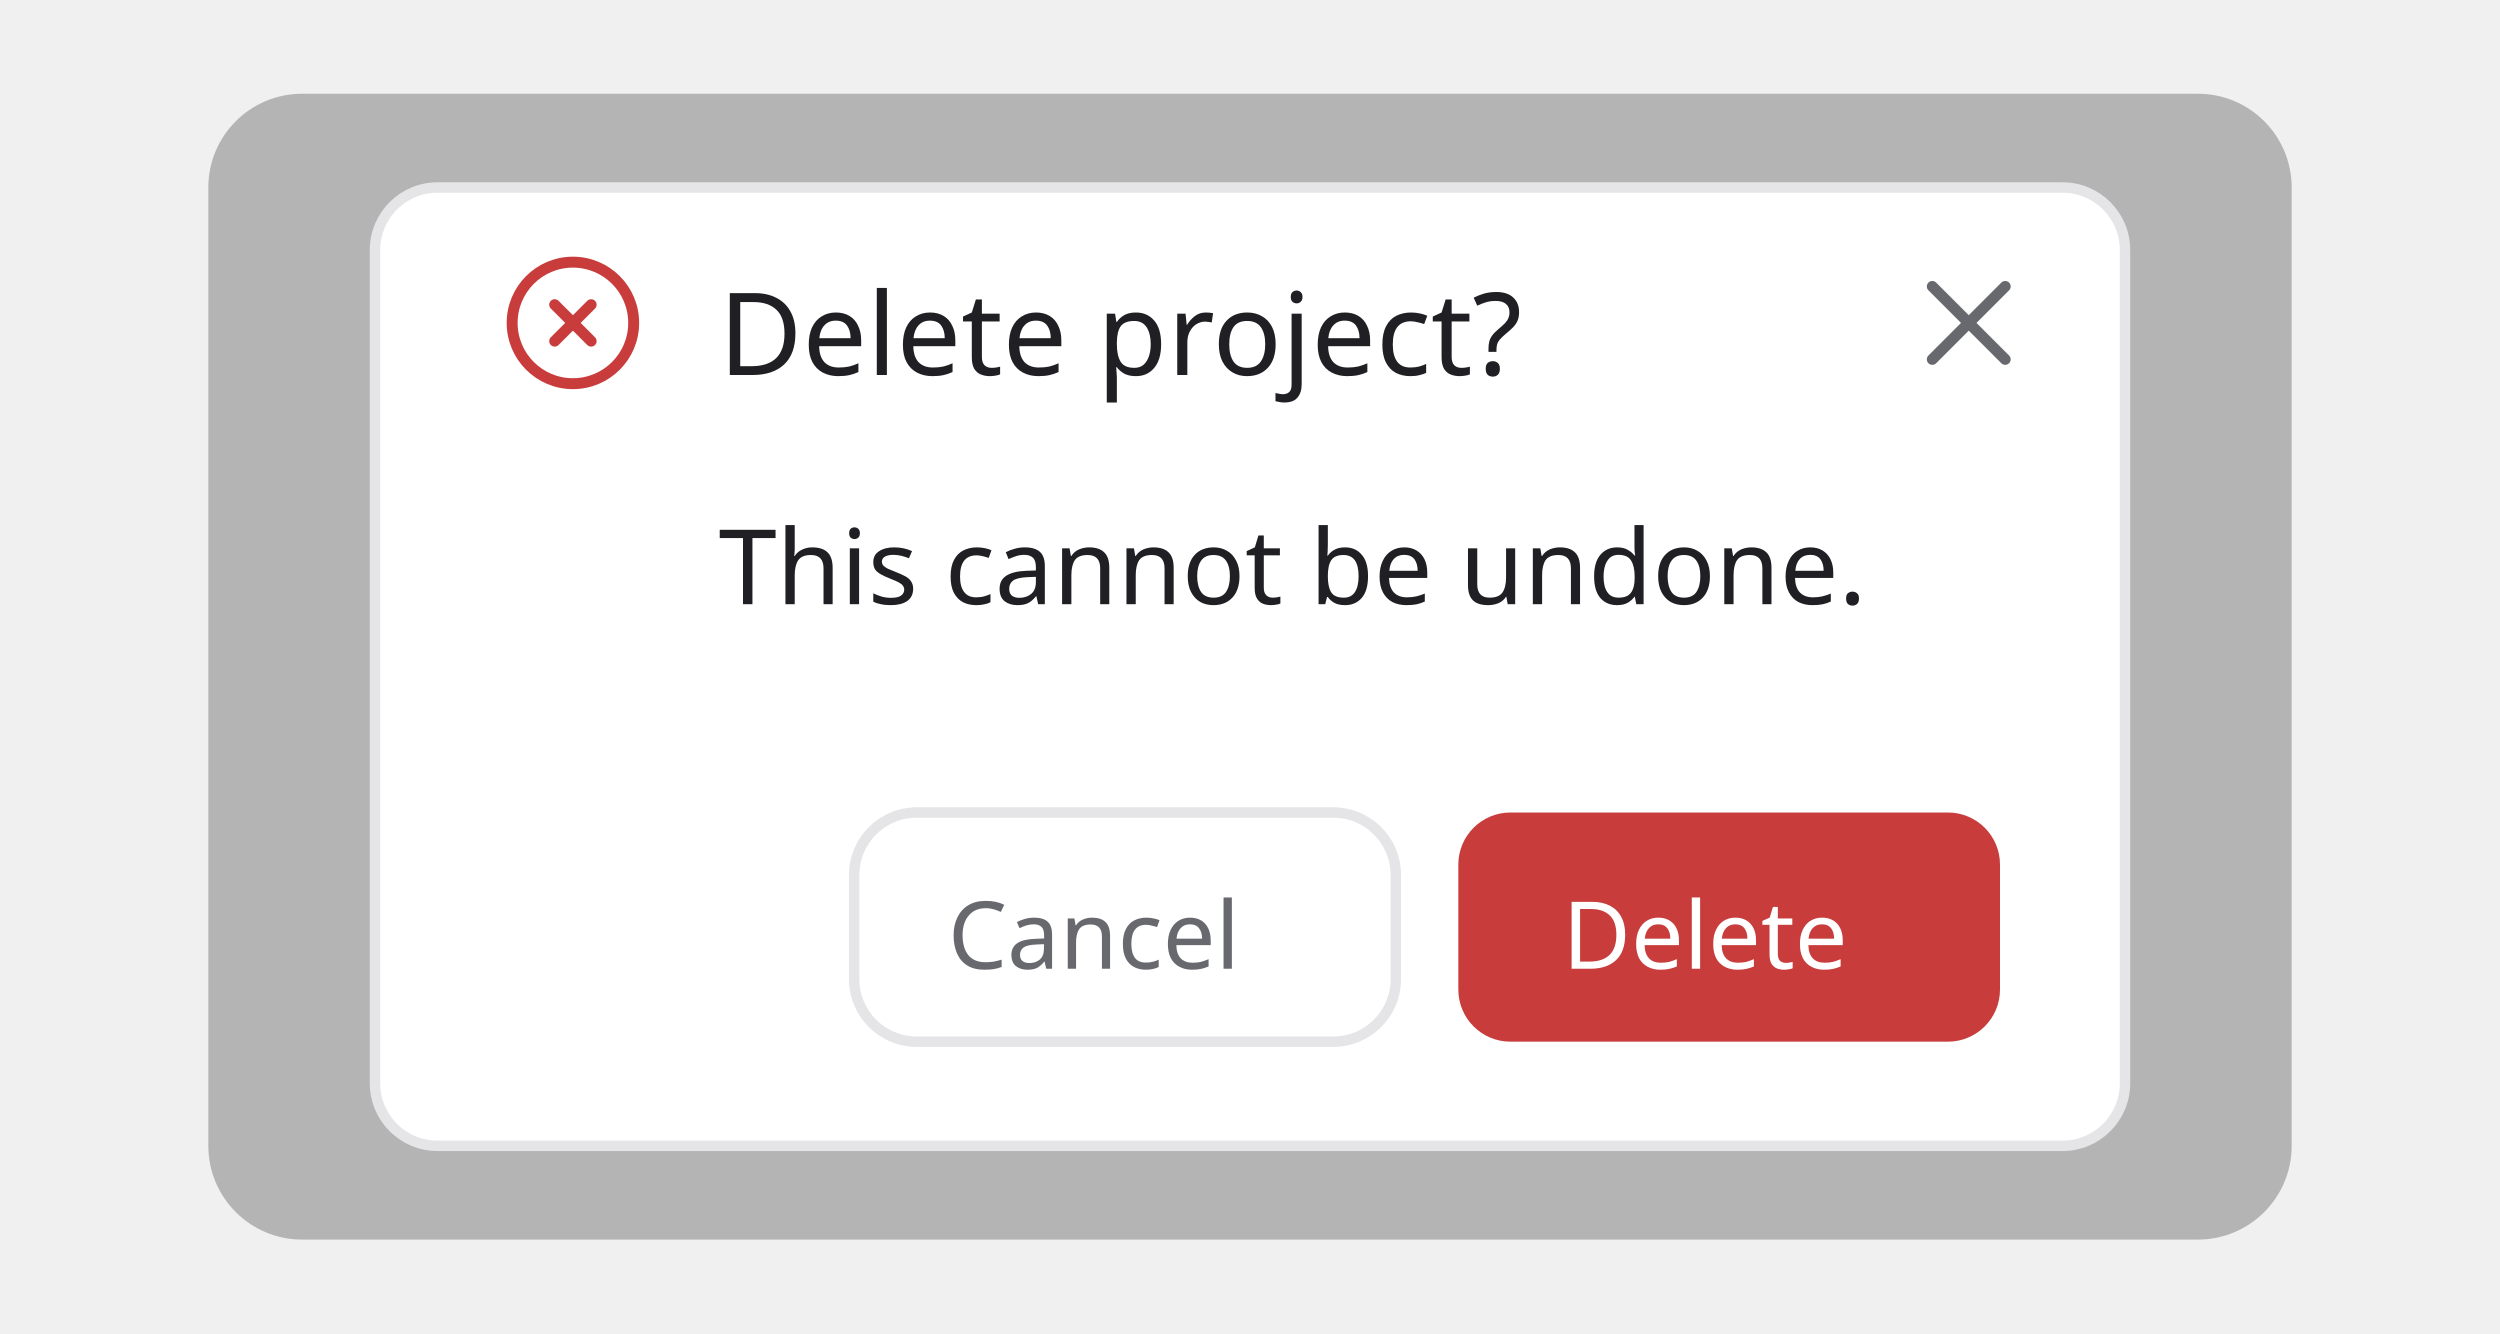
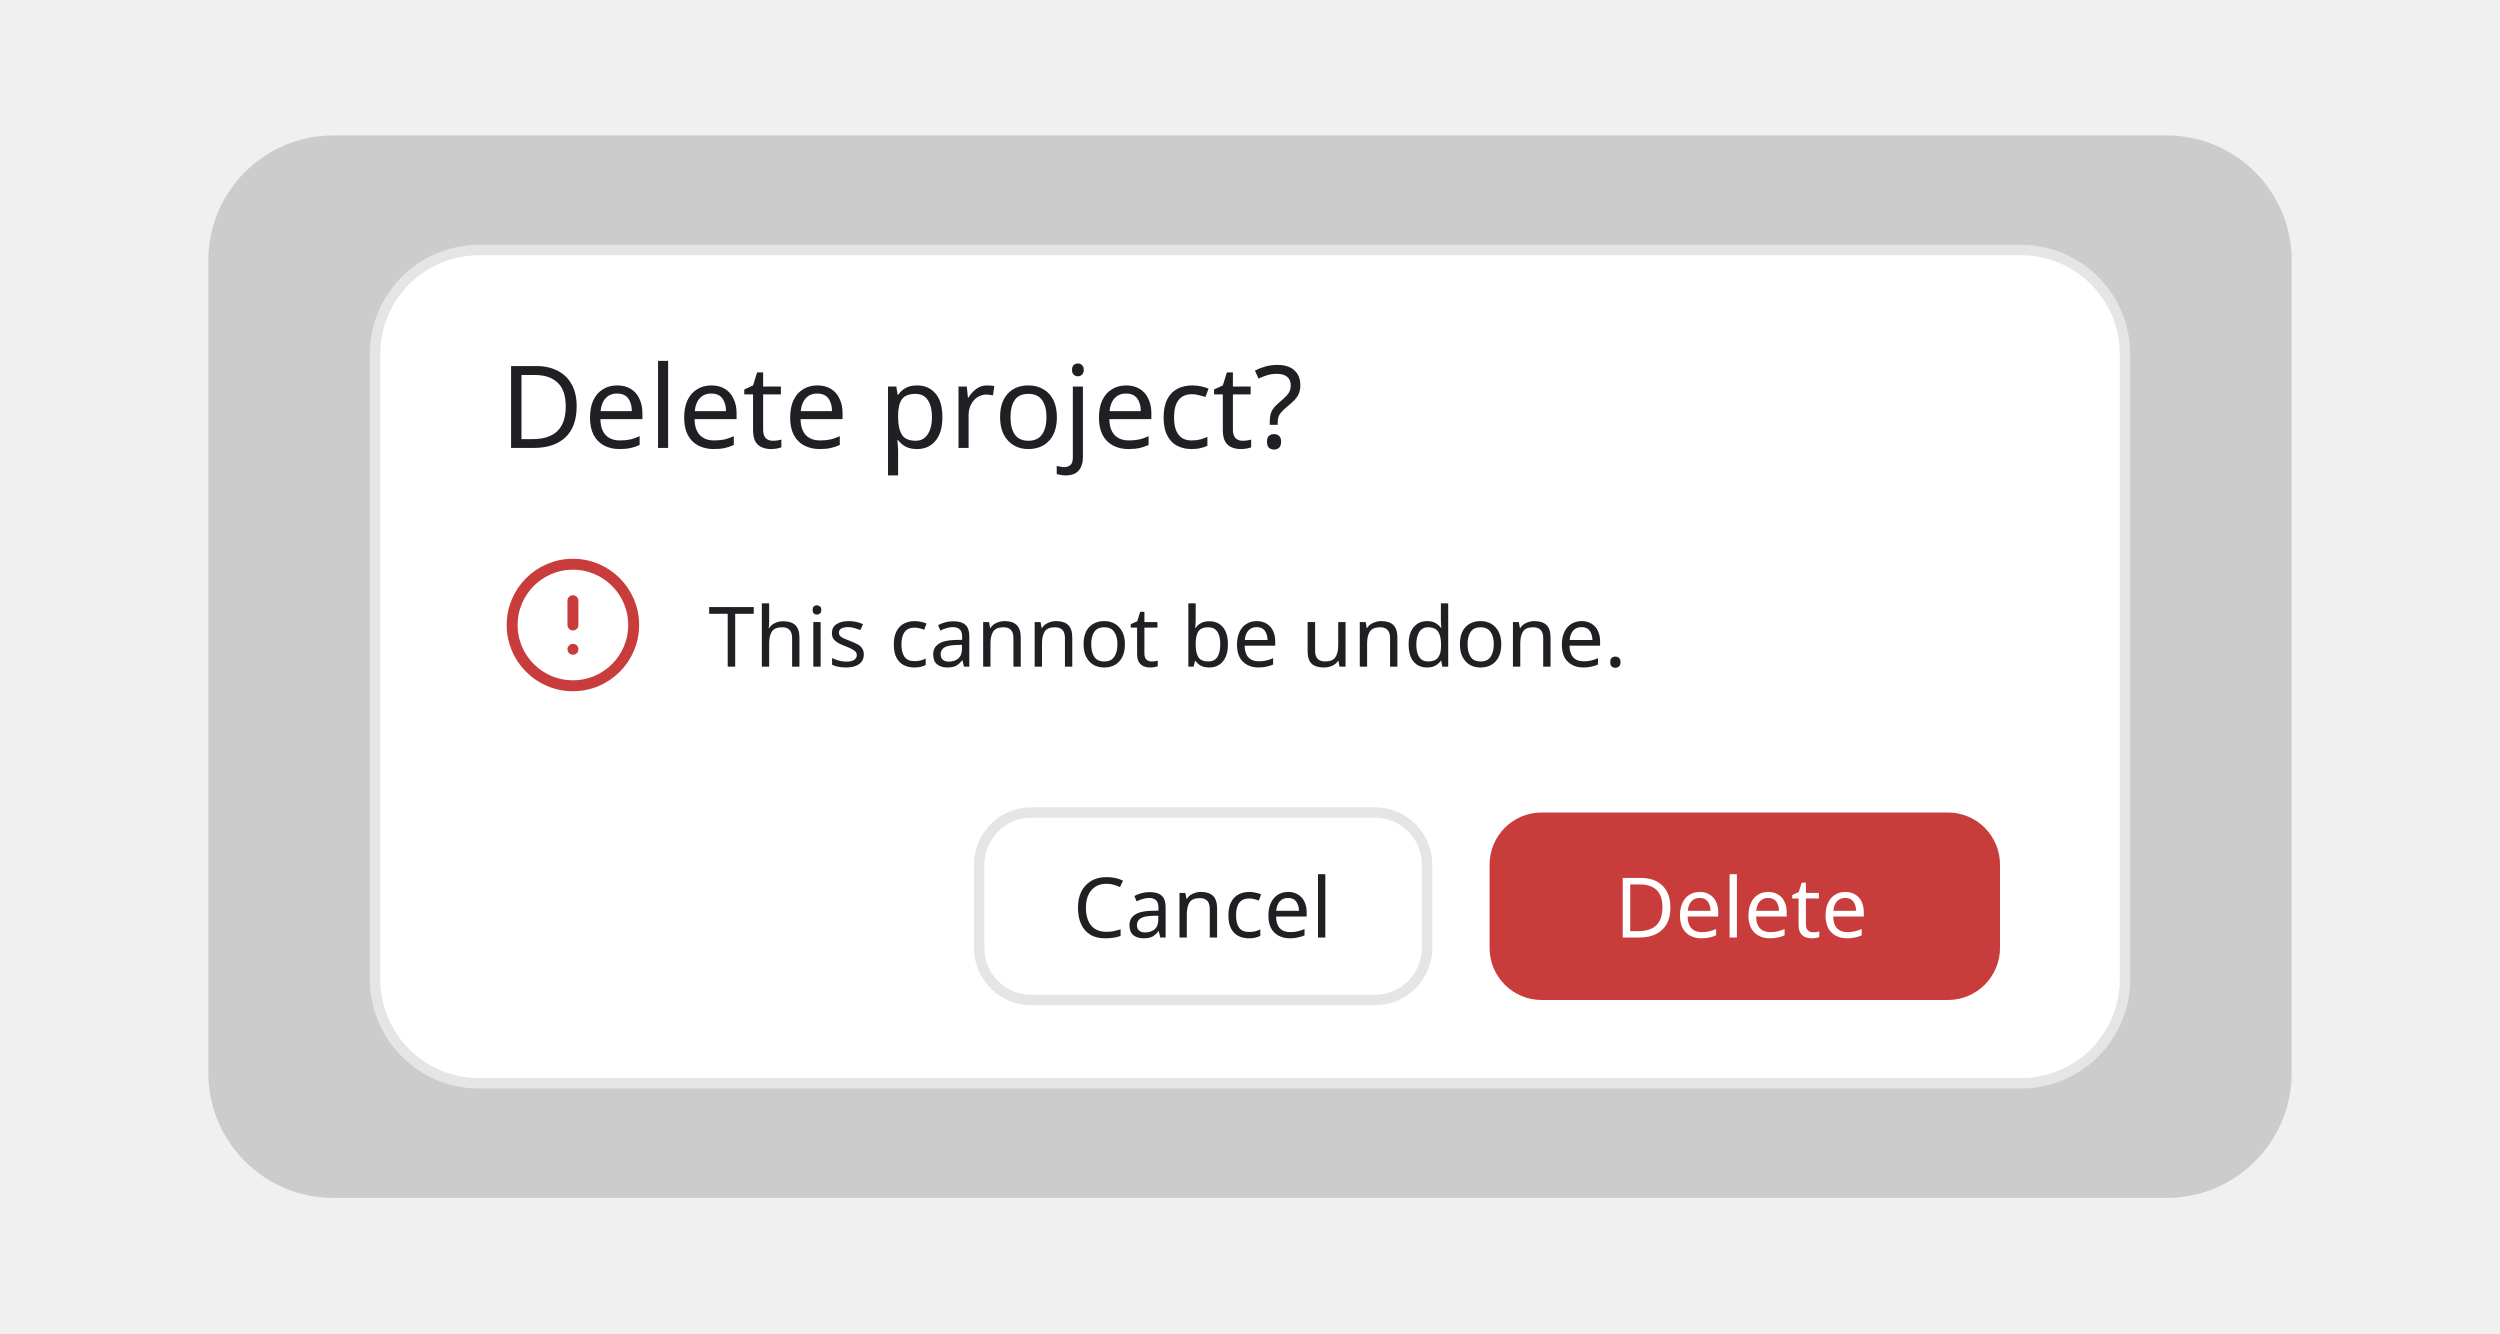
<svg xmlns="http://www.w3.org/2000/svg" width="240" height="128" viewBox="0 0 240 128" fill="none">
-   <rect x="20" y="9" width="200" height="110" rx="9" fill="#00000040" stroke="none" />
-   <rect x="36" y="18" width="168" height="92" rx="6" fill="#fff" stroke="#e5e5e8" />
-   <text x="69" y="36" fill="#202024" font-size="11" font-family="system-ui,sans-serif">Delete project?</text>
-   <g transform="translate(182 24)">
-     <svg width="14" height="14" viewBox="0 0 24 24" fill="none" stroke="#68686f" stroke-width="1.8" stroke-linecap="round" stroke-linejoin="round" class="lucide lucide-x" aria-hidden="true">
-       <path d="M18 6 6 18" />
-       <path d="m6 6 12 12" />
+   <rect x="20" y="13" width="200" height="102" rx="12" fill="#00000026" stroke="none" />
+   <rect x="36" y="24" width="168" height="80" rx="10" fill="#fff" stroke="#e5e5e8" />
+   <text x="48" y="43" fill="#202024" font-size="11" font-family="system-ui,sans-serif">Delete project?</text>
+   <g transform="translate(48 53)">
+     <svg width="14" height="14" viewBox="0 0 24 24" fill="none" stroke="#c83c3c" stroke-width="1.8" stroke-linecap="round" stroke-linejoin="round" class="lucide lucide-circle-alert lucide-alert-circle" aria-hidden="true">
+       <circle cx="12" cy="12" r="10" />
+       <line x1="12" x2="12" y1="8" y2="12" />
+       <line x1="12" x2="12.01" y1="16" y2="16" />
    </svg>
  </g>
-   <text x="69" y="58" fill="#202024" font-size="10" font-family="system-ui,sans-serif">This cannot be undone.</text>
-   <g transform="translate(48 24)">
-     <svg width="14" height="14" viewBox="0 0 24 24" fill="none" stroke="#c83c3c" stroke-width="1.8" stroke-linecap="round" stroke-linejoin="round" class="lucide lucide-circle-x lucide-x-circle" aria-hidden="true">
-       <circle cx="12" cy="12" r="10" />
-       <path d="m15 9-6 6" />
-       <path d="m9 9 6 6" />
-     </svg>
-   </g>
-   <rect x="82" y="78" width="52" height="22" rx="6" fill="#fff" stroke="#e5e5e8" />
-   <text x="91" y="93" fill="#68686f" font-size="9" font-family="system-ui,sans-serif">Cancel</text>
-   <rect x="140" y="78" width="52" height="22" rx="5" fill="#c83c3c" stroke="none" />
-   <text x="150" y="93" fill="#fff" font-size="9" font-family="system-ui,sans-serif">Delete</text>
+   <text x="68" y="64" fill="#202024" font-size="8" font-family="system-ui,sans-serif">This cannot be undone.</text>
+   <rect x="94" y="78" width="43" height="18" rx="5" fill="#fff" stroke="#e5e5e8" />
+   <text x="103" y="90" fill="#202024" font-size="8" font-family="system-ui,sans-serif">Cancel</text>
+   <rect x="143" y="78" width="49" height="18" rx="5" fill="#c83c3c" stroke="none" />
+   <text x="155" y="90" fill="#fff" font-size="8" font-family="system-ui,sans-serif">Delete</text>
</svg>
